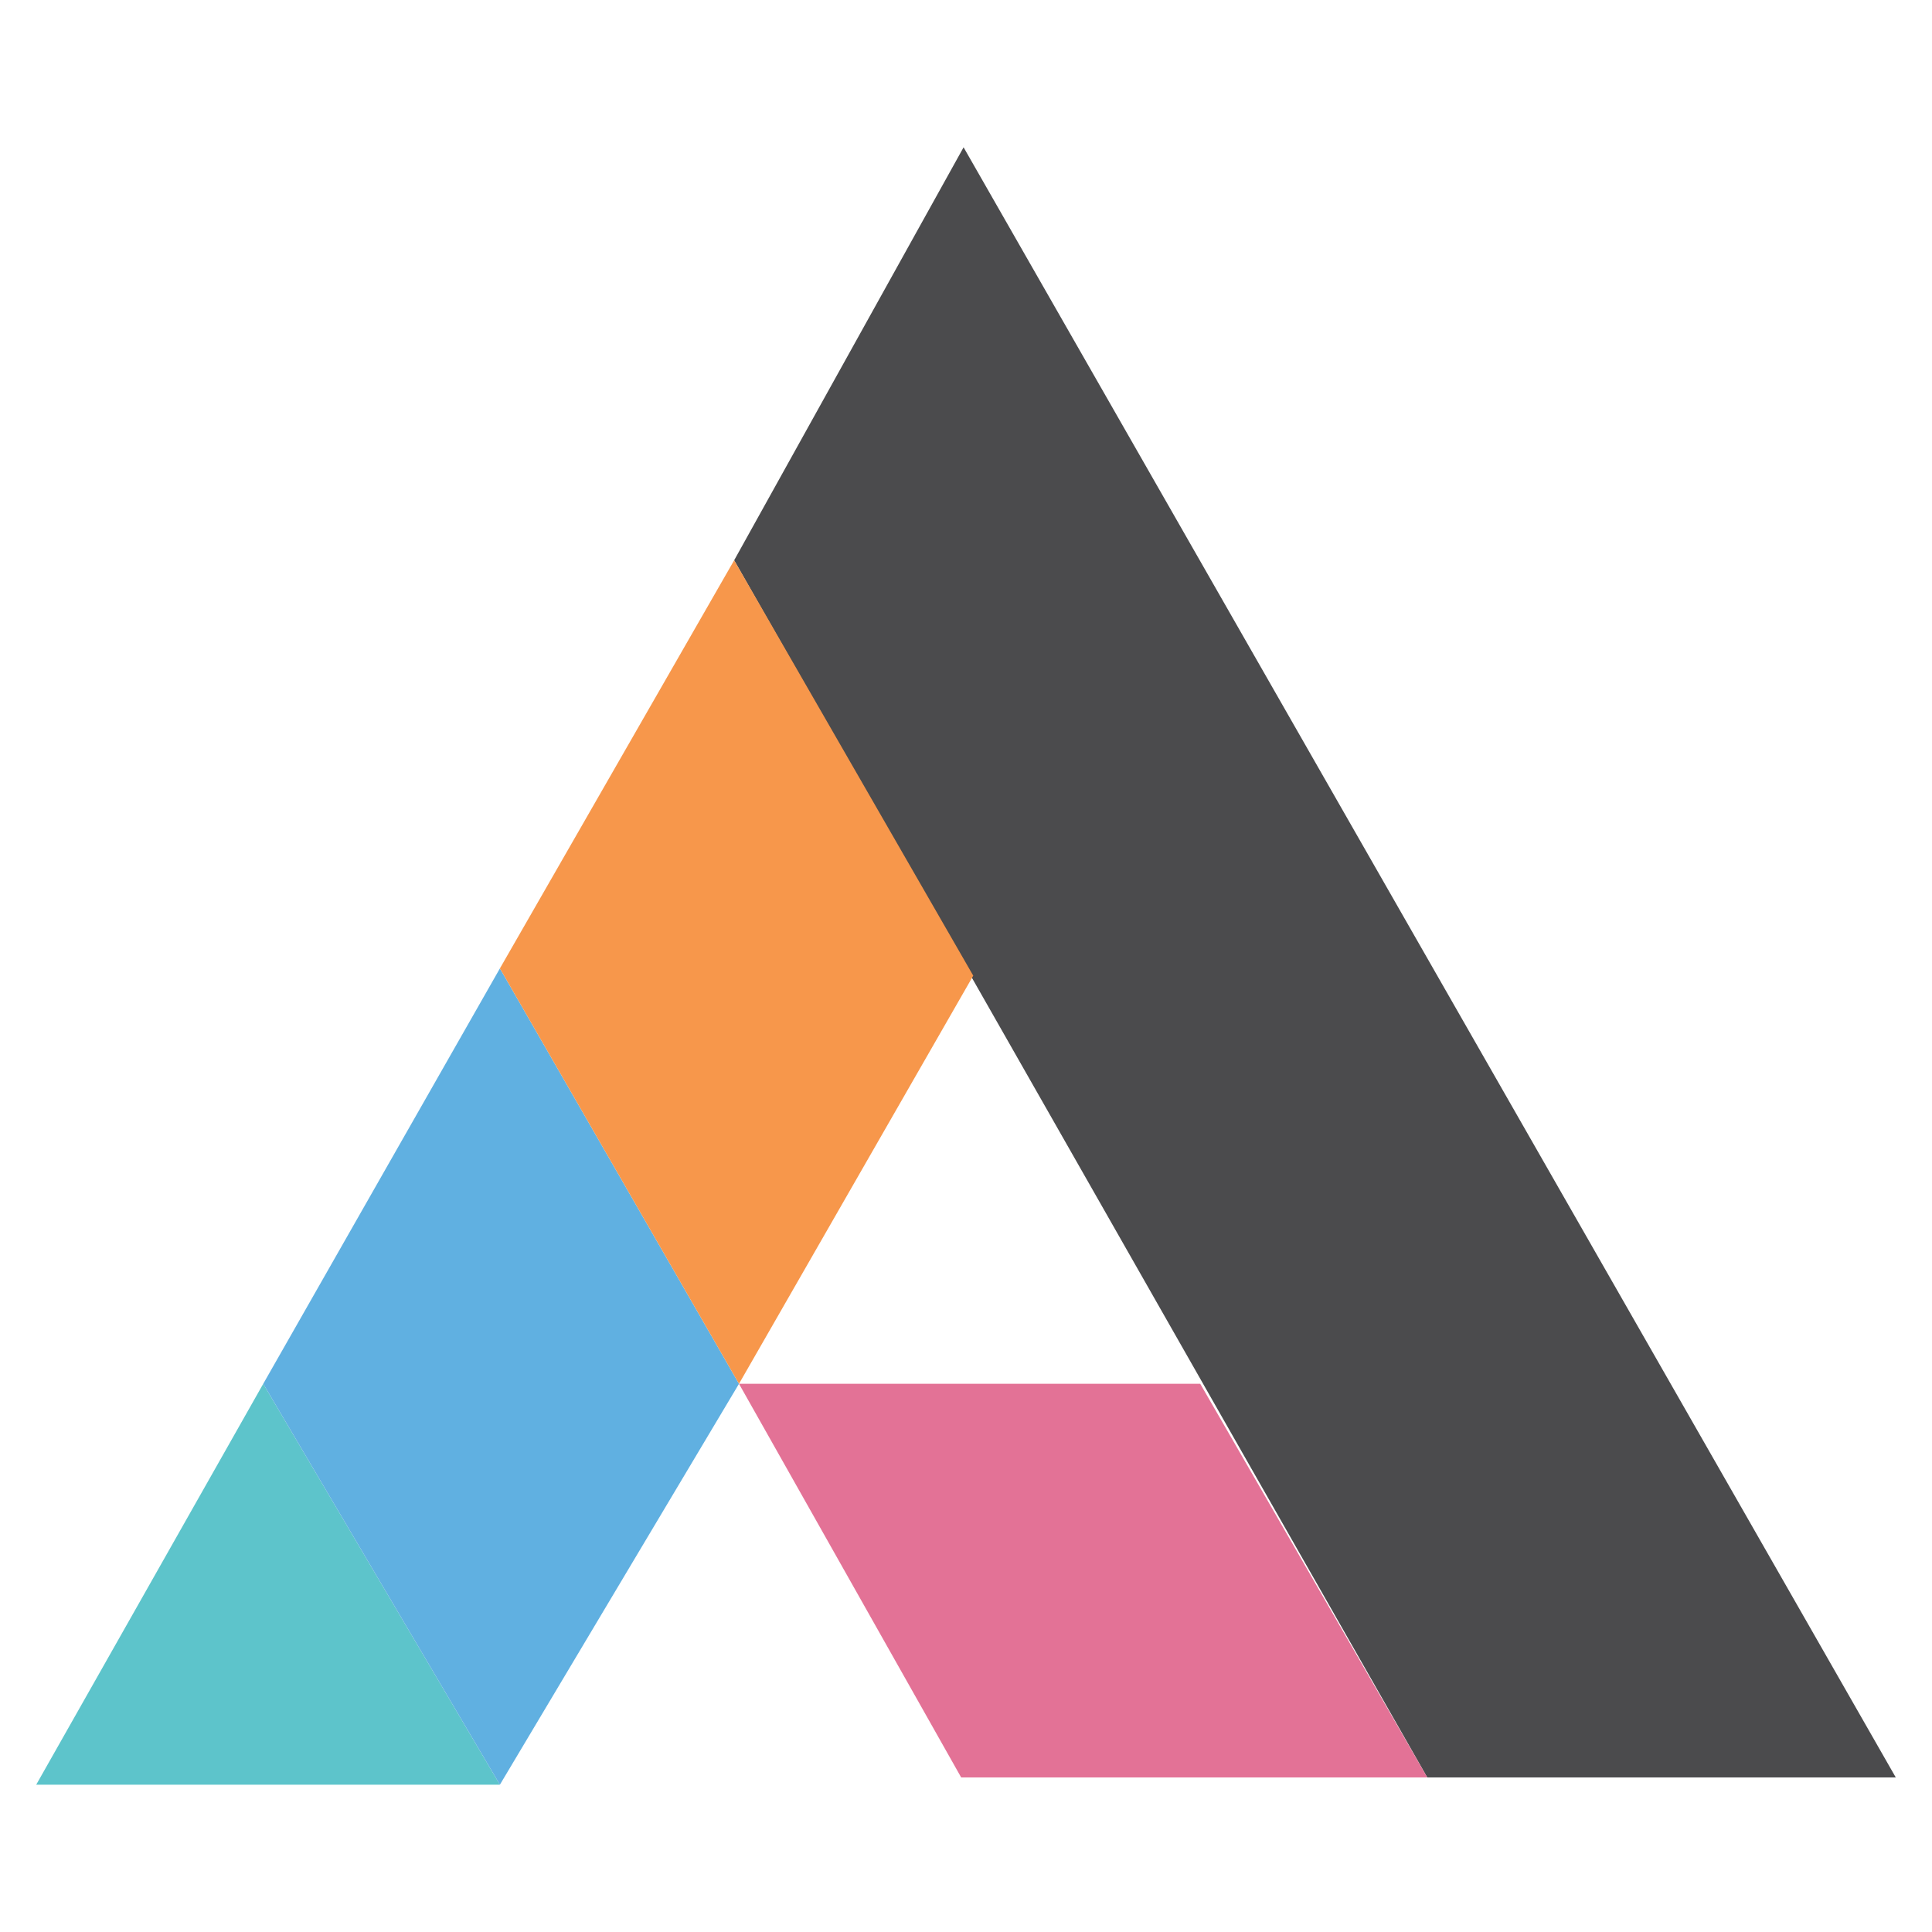
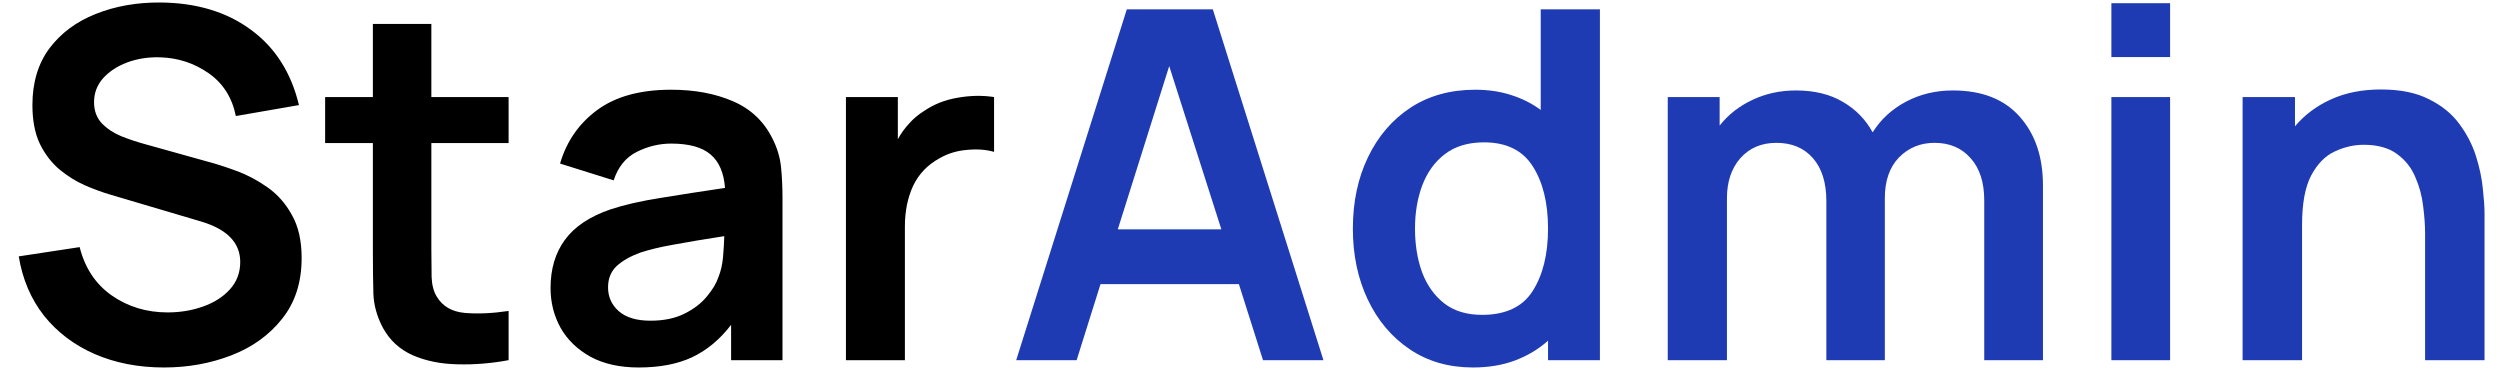
- <svg xmlns="http://www.w3.org/2000/svg" version="1.1" id="Layer_1" x="0px" y="0px" viewBox="-265 357 80 80" style="enable-background:new -265 357 80 80;" xml:space="preserve">
-   <style type="text/css">
- 	.st0{fill:#4B4B4D;}
- 	.st1{fill:#5DC4CB;}
- 	.st2{fill:#E37296;}
- 	.st3{fill:#60B0E1;}
- 	.st4{fill:#F7974B;}
- </style>
-   <g id="XMLID_6_">
-     <polygon id="XMLID_1_" class="st0" points="-225.1,363.1 -186.5,430.6 -205.9,430.6 -234.6,380.2  " />
-     <polygon id="XMLID_3_" class="st1" points="-244.3,430.9 -263.5,430.9 -254.1,414.3  " />
-     <polygon id="XMLID_2_" class="st2" points="-234.4,414.3 -215.3,414.3 -205.9,430.6 -225.2,430.6  " />
-     <polygon id="XMLID_4_" class="st3" points="-244.3,397.1 -234.4,414.3 -244.3,430.9 -254.1,414.3  " />
-     <polygon id="XMLID_5_" class="st4" points="-234.6,380.2 -244.3,397.1 -234.4,414.3 -224.7,397.4  " />
-   </g>
+ <svg xmlns="http://www.w3.org/2000/svg" width="118" height="18" viewBox="0 0 118 18" fill="none">
+   <path d="M7.739 17.345C8.874 17.345 9.936 17.153 10.925 16.77C11.914 16.387 12.711 15.812 13.317 15.045C13.93 14.278 14.237 13.324 14.237 12.181C14.237 11.361 14.084 10.683 13.777 10.146C13.478 9.602 13.091 9.165 12.616 8.835C12.148 8.505 11.661 8.248 11.155 8.065C10.657 7.88 10.204 7.735 9.798 7.628L6.831 6.8C6.463 6.7 6.095 6.577 5.727 6.431C5.359 6.278 5.052 6.075 4.807 5.822C4.562 5.561 4.439 5.228 4.439 4.822C4.439 4.392 4.581 4.016 4.864 3.695C5.156 3.373 5.535 3.123 6.003 2.947C6.478 2.771 6.992 2.69 7.544 2.705C8.395 2.728 9.162 2.978 9.844 3.453C10.526 3.928 10.956 4.603 11.132 5.477L14.111 4.96C13.742 3.426 12.987 2.242 11.845 1.406C10.703 0.563 9.28 0.133 7.579 0.118C6.459 0.11 5.439 0.29 4.519 0.658C3.607 1.019 2.879 1.559 2.334 2.28C1.798 3.001 1.53 3.894 1.53 4.96C1.53 5.688 1.648 6.301 1.886 6.8C2.131 7.29 2.442 7.693 2.817 8.007C3.201 8.321 3.603 8.57 4.025 8.755C4.454 8.938 4.853 9.084 5.221 9.191L9.499 10.457C10.726 10.825 11.339 11.461 11.339 12.366C11.339 12.871 11.174 13.305 10.845 13.665C10.523 14.018 10.101 14.286 9.579 14.47C9.058 14.654 8.502 14.746 7.912 14.746C6.915 14.746 6.034 14.478 5.267 13.941C4.508 13.404 4.006 12.645 3.76 11.664L0.885 12.101C1.062 13.182 1.46 14.117 2.082 14.907C2.71 15.689 3.507 16.291 4.473 16.712C5.447 17.134 6.536 17.345 7.739 17.345ZM24.006 17V14.677C23.231 14.792 22.541 14.823 21.936 14.769C21.33 14.715 20.889 14.459 20.613 13.998C20.468 13.761 20.387 13.454 20.372 13.079C20.364 12.695 20.36 12.258 20.36 11.768V6.753H24.006V4.58H20.36V1.13H17.6V4.58H15.346V6.753H17.6V11.928C17.6 12.642 17.608 13.278 17.623 13.838C17.639 14.389 17.788 14.934 18.072 15.47C18.394 16.061 18.865 16.494 19.486 16.77C20.107 17.038 20.809 17.18 21.591 17.195C22.38 17.218 23.185 17.153 24.006 17ZM30.149 17.345C31.138 17.345 31.978 17.184 32.668 16.862C33.366 16.532 33.979 16.023 34.508 15.332V17H36.934V9.376C36.934 8.839 36.911 8.344 36.865 7.892C36.819 7.432 36.685 6.984 36.463 6.546C36.057 5.726 35.432 5.136 34.588 4.776C33.753 4.415 32.783 4.235 31.679 4.235C30.222 4.235 29.061 4.553 28.194 5.189C27.328 5.826 26.742 6.669 26.435 7.72L28.965 8.513C29.172 7.877 29.536 7.428 30.057 7.168C30.579 6.907 31.119 6.777 31.679 6.777C32.522 6.777 33.143 6.949 33.542 7.294C33.941 7.631 34.167 8.156 34.22 8.87C33.132 9.03 32.12 9.188 31.184 9.341C30.257 9.487 29.467 9.667 28.815 9.882C27.834 10.219 27.117 10.698 26.665 11.319C26.213 11.932 25.986 12.691 25.986 13.596C25.986 14.278 26.144 14.903 26.458 15.47C26.78 16.038 27.251 16.494 27.872 16.839C28.493 17.176 29.252 17.345 30.149 17.345ZM30.701 15.137C30.05 15.137 29.551 14.988 29.206 14.688C28.869 14.389 28.7 14.014 28.7 13.562C28.7 13.155 28.831 12.825 29.091 12.572C29.36 12.319 29.732 12.105 30.207 11.928C30.644 11.783 31.169 11.656 31.782 11.549C32.396 11.434 33.197 11.3 34.186 11.146C34.178 11.438 34.159 11.764 34.128 12.124C34.098 12.477 34.025 12.795 33.91 13.079C33.818 13.362 33.638 13.665 33.369 13.987C33.109 14.309 32.756 14.581 32.311 14.803C31.867 15.026 31.33 15.137 30.701 15.137ZM39.928 17H42.711V10.687C42.711 9.966 42.842 9.326 43.102 8.766C43.371 8.206 43.788 7.773 44.356 7.466C44.739 7.244 45.169 7.114 45.644 7.075C46.119 7.029 46.545 7.06 46.92 7.168V4.58C46.361 4.496 45.786 4.507 45.195 4.614C44.605 4.714 44.08 4.921 43.62 5.236C43.359 5.396 43.125 5.592 42.918 5.822C42.711 6.044 42.531 6.293 42.378 6.569V4.58H39.928V17Z" fill="black" />
+   <path d="M47.965 17H50.817L51.944 13.412H58.476L59.614 17H62.466L57.245 0.44H53.186L47.965 17ZM52.76 10.825L55.187 3.119L57.648 10.825H52.76ZM69.525 17.345C70.261 17.345 70.924 17.234 71.514 17.012C72.105 16.789 72.622 16.479 73.067 16.08V17H75.516V0.44H72.722V5.189C72.308 4.883 71.844 4.649 71.331 4.488C70.817 4.319 70.249 4.235 69.629 4.235C68.456 4.235 67.436 4.519 66.57 5.086C65.711 5.653 65.044 6.431 64.569 7.42C64.093 8.409 63.855 9.533 63.855 10.79C63.855 12.032 64.089 13.148 64.557 14.136C65.025 15.126 65.684 15.908 66.535 16.483C67.386 17.058 68.383 17.345 69.525 17.345ZM69.951 14.861C69.23 14.861 68.636 14.681 68.168 14.32C67.7 13.953 67.352 13.462 67.121 12.848C66.899 12.235 66.788 11.549 66.788 10.79C66.788 10.039 66.903 9.356 67.133 8.743C67.371 8.122 67.727 7.631 68.203 7.271C68.686 6.903 69.299 6.719 70.043 6.719C71.1 6.719 71.867 7.095 72.343 7.846C72.826 8.597 73.067 9.579 73.067 10.79C73.067 11.994 72.826 12.975 72.343 13.734C71.867 14.485 71.07 14.861 69.951 14.861ZM78.718 17H81.512V9.352C81.512 8.578 81.723 7.949 82.145 7.466C82.574 6.984 83.141 6.742 83.847 6.742C84.575 6.742 85.15 6.984 85.572 7.466C85.993 7.949 86.204 8.624 86.204 9.491V17H88.964V9.352C88.964 8.532 89.187 7.892 89.631 7.432C90.084 6.972 90.643 6.742 91.31 6.742C92.023 6.742 92.591 6.984 93.012 7.466C93.442 7.942 93.656 8.605 93.656 9.456V17H96.428V8.755C96.428 7.405 96.06 6.32 95.324 5.5C94.596 4.68 93.545 4.269 92.173 4.269C91.368 4.269 90.632 4.446 89.965 4.798C89.298 5.151 88.773 5.634 88.389 6.247C88.06 5.642 87.592 5.163 86.986 4.81C86.381 4.45 85.641 4.269 84.767 4.269C84.023 4.269 83.337 4.419 82.708 4.718C82.087 5.009 81.574 5.412 81.167 5.926V4.58H78.718V17ZM99.657 2.694H102.429V0.152H99.657V2.694ZM99.657 17H102.429V4.58H99.657V17ZM105.851 17H108.657V10.617C108.657 9.613 108.799 8.839 109.082 8.294C109.374 7.742 109.742 7.363 110.186 7.156C110.639 6.941 111.099 6.834 111.566 6.834C112.226 6.834 112.751 6.98 113.142 7.271C113.533 7.555 113.82 7.919 114.004 8.364C114.196 8.8 114.319 9.257 114.372 9.732C114.434 10.207 114.464 10.637 114.464 11.02V17H117.27V10.066C117.27 9.774 117.243 9.387 117.19 8.904C117.144 8.421 117.036 7.911 116.868 7.375C116.699 6.838 116.438 6.332 116.086 5.856C115.733 5.373 115.254 4.982 114.648 4.684C114.05 4.377 113.295 4.223 112.383 4.223C111.486 4.223 110.696 4.381 110.014 4.695C109.339 5.002 108.776 5.423 108.323 5.96V4.58H105.851V17Z" fill="#1F3BB3" />
</svg>
